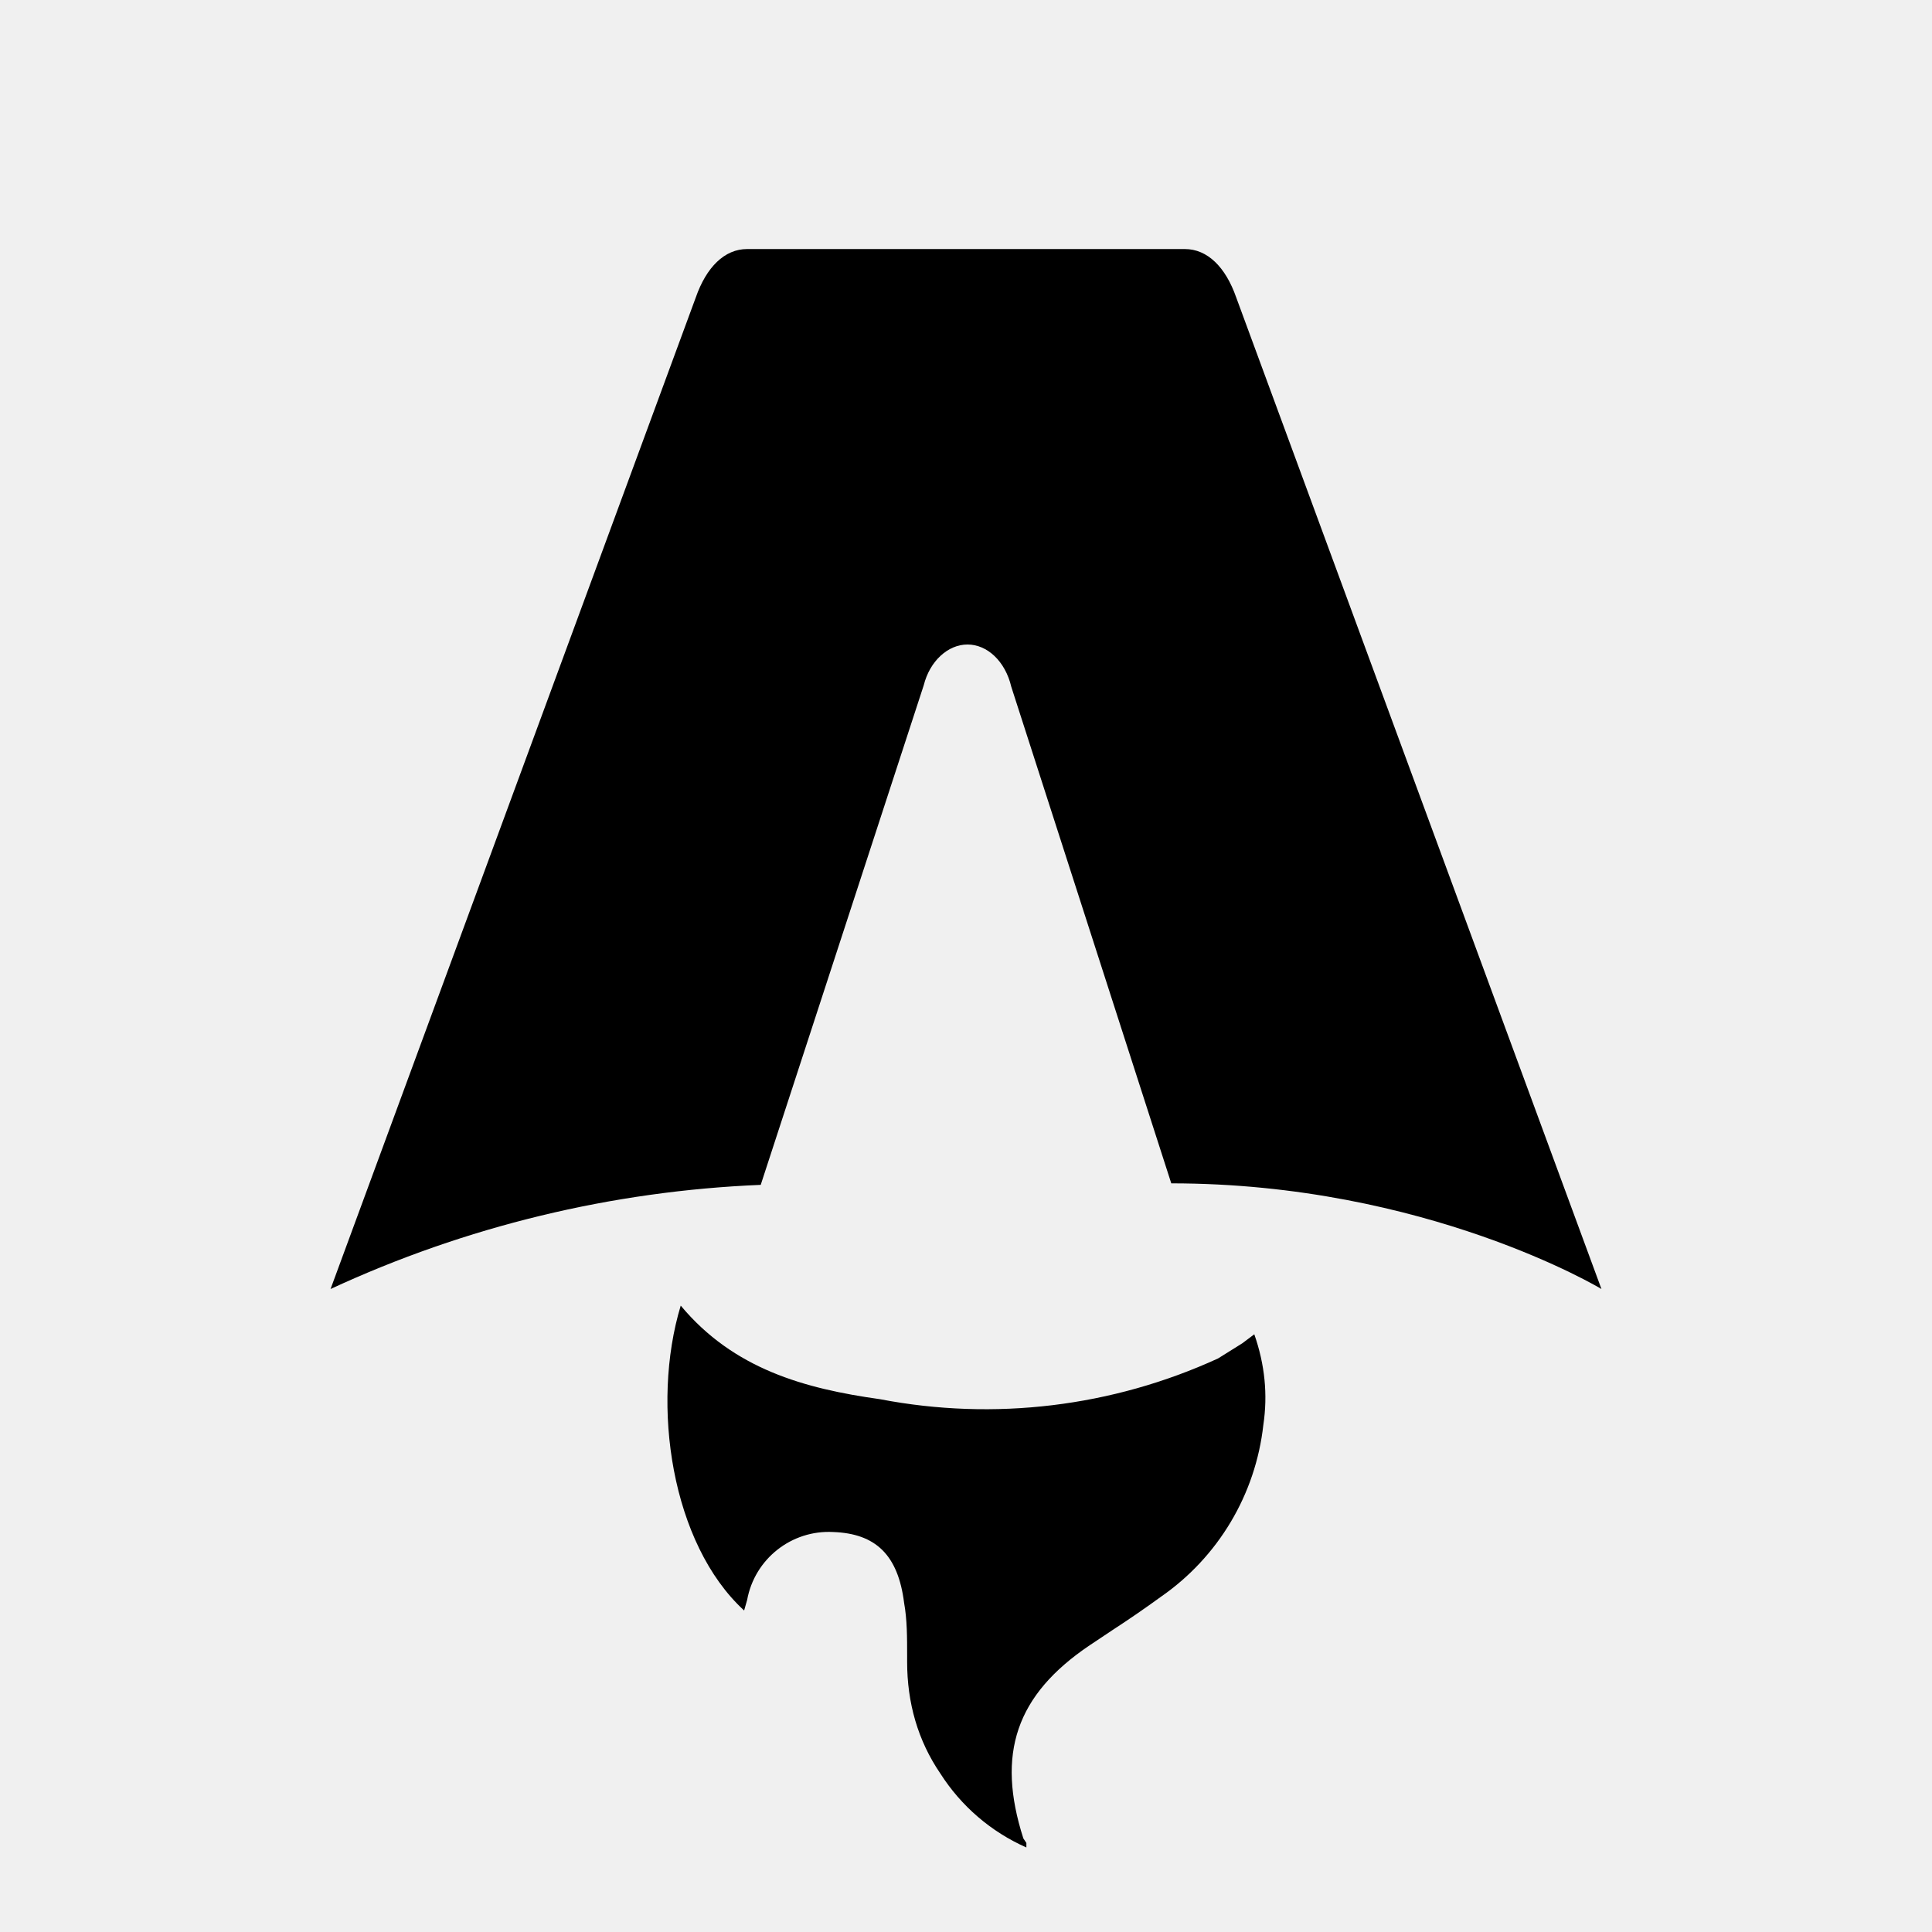
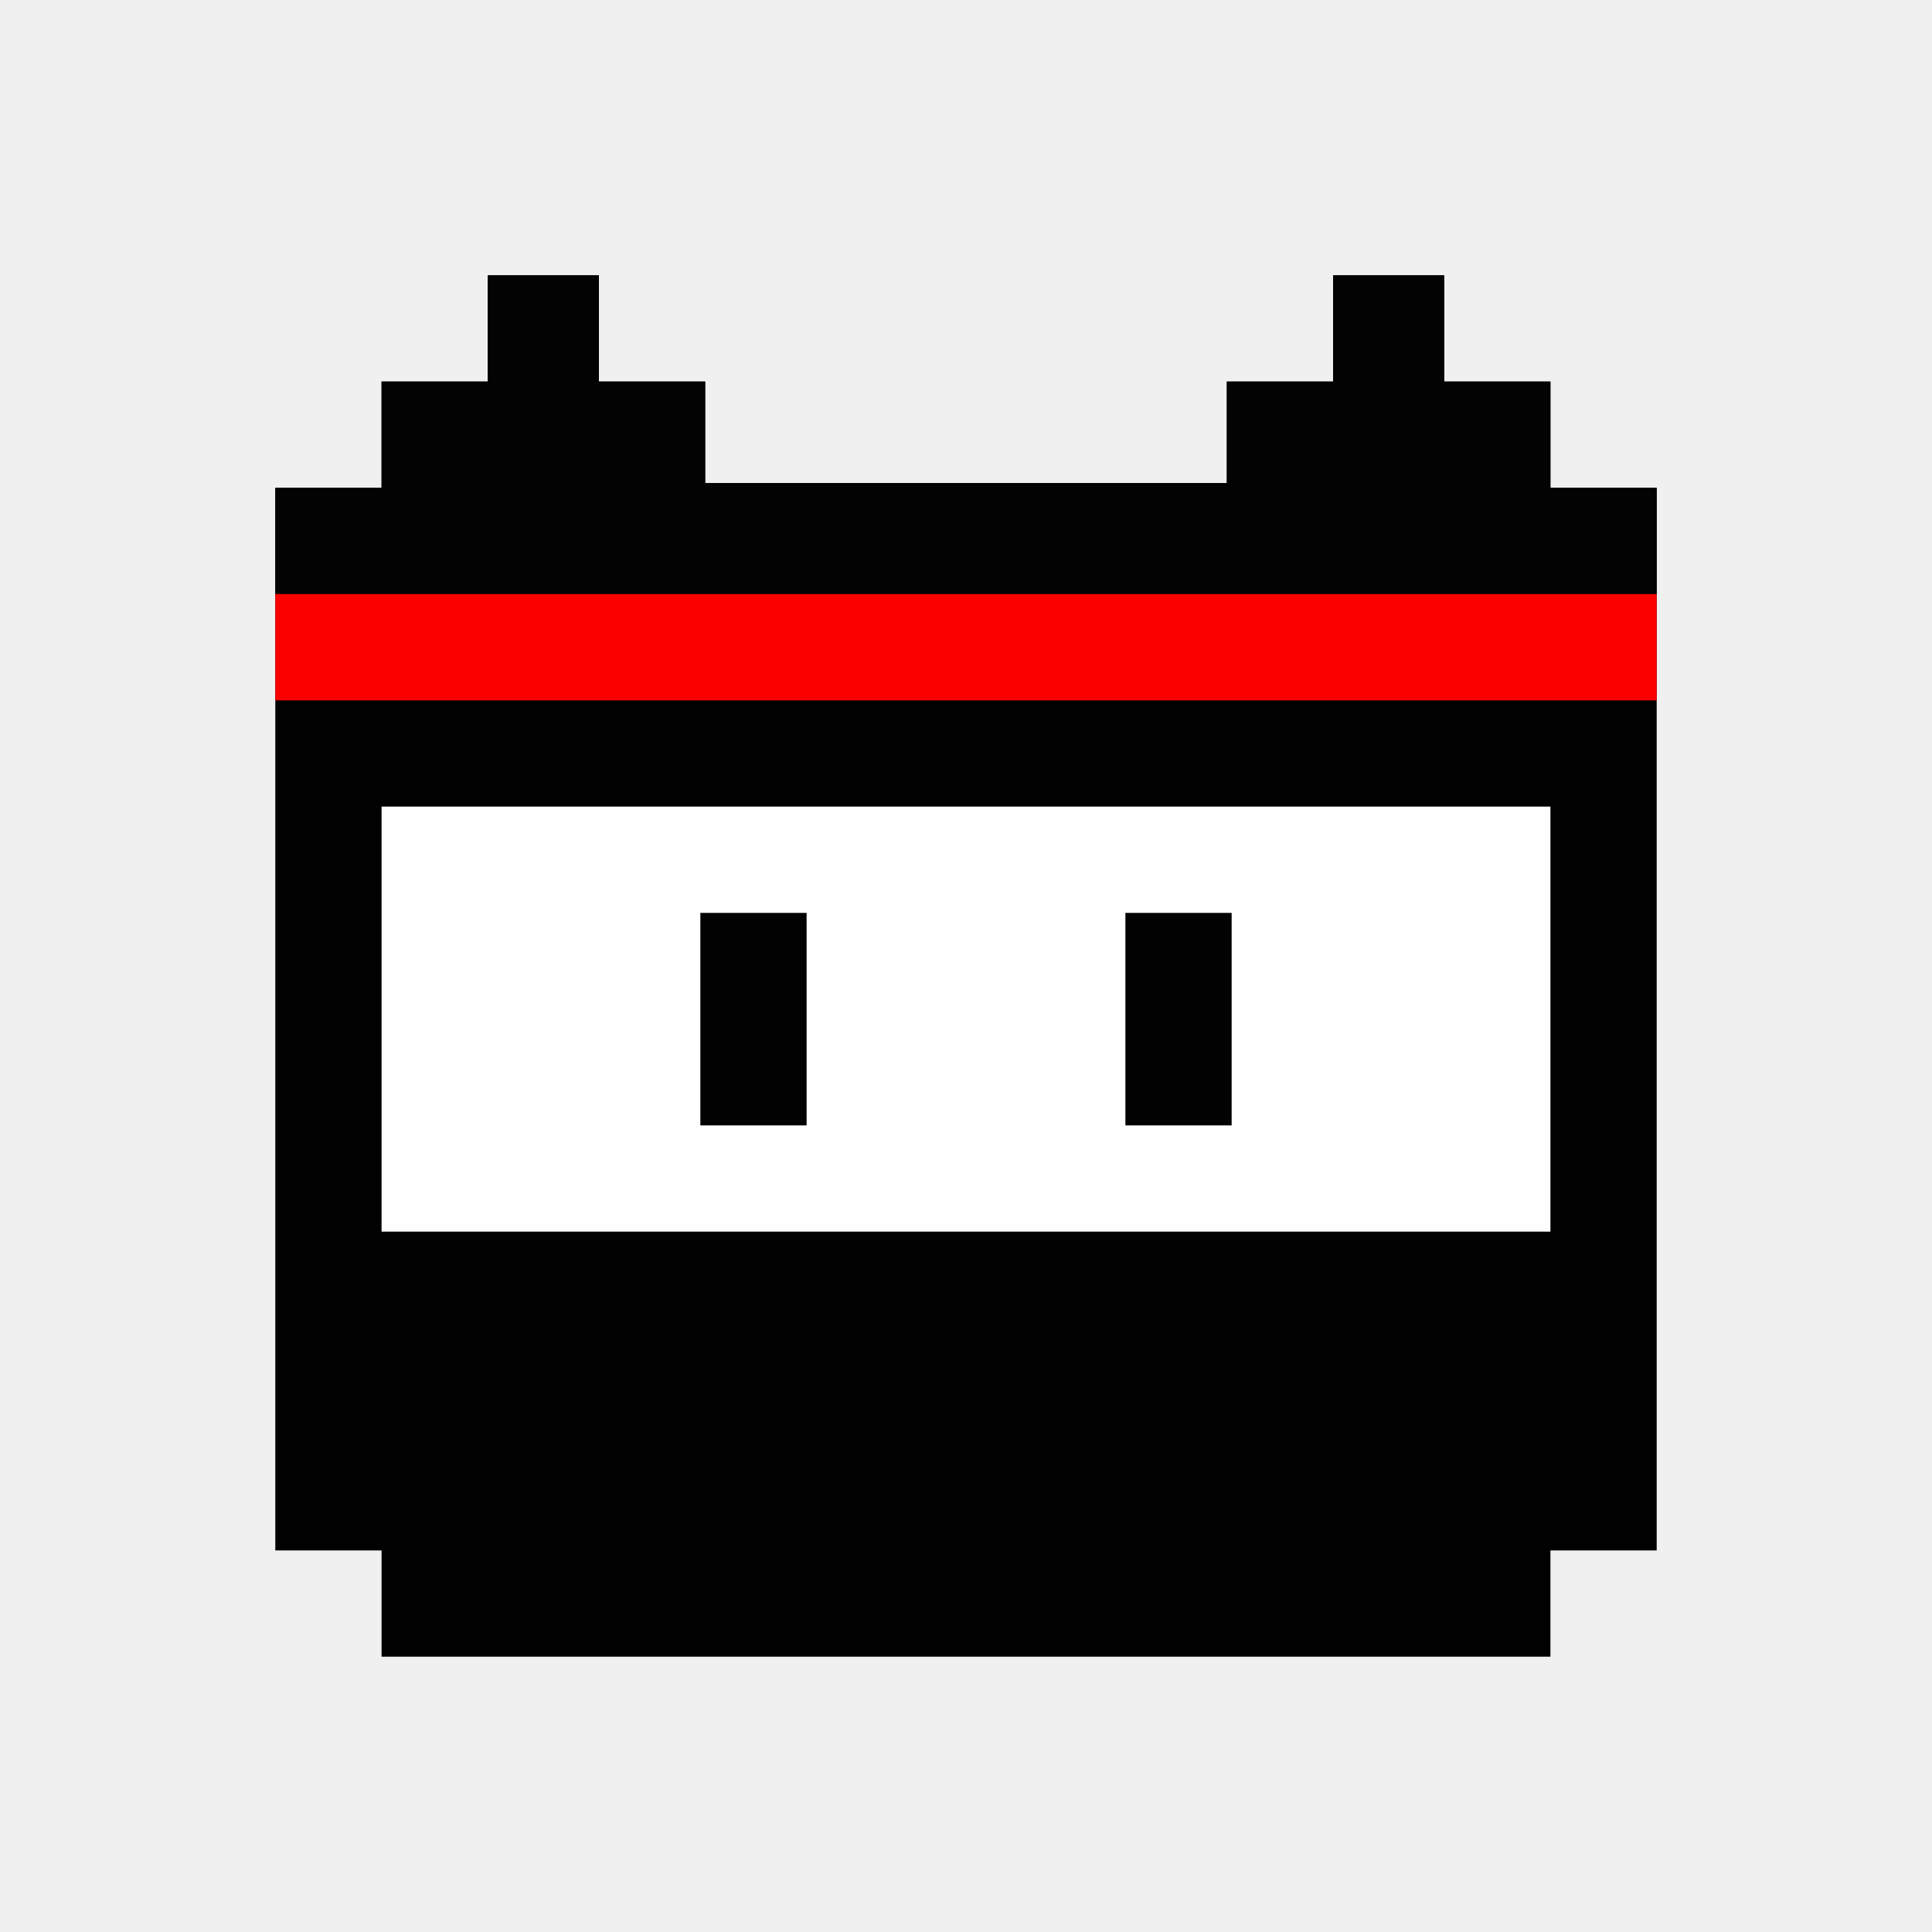
- <svg xmlns="http://www.w3.org/2000/svg" fill="none" viewBox="0 0 128 128">
-   <path d="M50.4 78.5a75.1 75.1 0 0 0-28.5 6.9l24.2-65.7c.7-2 1.9-3.2 3.4-3.2h29c1.5 0 2.7 1.2 3.4 3.2l24.2 65.7s-11.6-7-28.5-7L67 45.5c-.4-1.7-1.6-2.8-2.9-2.8-1.3 0-2.5 1.1-2.9 2.7L50.4 78.5Zm-1.1 28.2Zm-4.2-20.2c-2 6.6-.6 15.8 4.2 20.2a17.5 17.5 0 0 1 .2-.7 5.5 5.5 0 0 1 5.7-4.5c2.8.1 4.3 1.5 4.7 4.7.2 1.1.2 2.3.2 3.5v.4c0 2.7.7 5.2 2.2 7.4a13 13 0 0 0 5.7 4.9v-.3l-.2-.3c-1.8-5.6-.5-9.5 4.4-12.8l1.5-1a73 73 0 0 0 3.2-2.2 16 16 0 0 0 6.8-11.4c.3-2 .1-4-.6-6l-.8.6-1.6 1a37 37 0 0 1-22.4 2.7c-5-.7-9.7-2-13.2-6.2Z" />
-   <style>
-         path { fill: #000; }
-         @media (prefers-color-scheme: dark) {
-             path { fill: #FFF; }
-         }
-     </style>
+ <svg xmlns="http://www.w3.org/2000/svg" version="1.1" width="400" height="400">
+   <path d="M0 0 C7.59 0 15.18 0 23 0 C23 7.26 23 14.52 23 22 C30.26 22 37.52 22 45 22 C45 28.93 45 35.86 45 43 C80.64 43 116.28 43 153 43 C153 36.07 153 29.14 153 22 C160.26 22 167.52 22 175 22 C175 14.74 175 7.48 175 0 C182.59 0 190.18 0 198 0 C198 7.26 198 14.52 198 22 C205.26 22 212.52 22 220 22 C220 29.26 220 36.52 220 44 C227.26 44 234.52 44 242 44 C242 116.6 242 189.2 242 264 C234.74 264 227.48 264 220 264 C220 271.26 220 278.52 220 286 C140.14 286 60.28 286 -22 286 C-22 278.74 -22 271.48 -22 264 C-29.26 264 -36.52 264 -44 264 C-44 191.4 -44 118.8 -44 44 C-36.74 44 -29.48 44 -22 44 C-22 36.74 -22 29.48 -22 22 C-14.74 22 -7.48 22 0 22 C0 14.74 0 7.48 0 0 Z " fill="#010101" transform="translate(101,57)" />
+   <path d="M0 0 C79.86 0 159.72 0 242 0 C242 29.04 242 58.08 242 88 C162.14 88 82.28 88 0 88 C0 58.96 0 29.92 0 0 Z " fill="#FEFEFE" transform="translate(79,167)" />
+   <path d="M0 0 C7.59 0 15.18 0 23 0 C23 7.26 23 14.52 23 22 C30.26 22 37.52 22 45 22 C45 28.93 45 35.86 45 43 C80.64 43 116.28 43 153 43 C153 36.07 153 29.14 153 22 C160.26 22 167.52 22 175 22 C175 14.74 175 7.48 175 0 C182.59 0 190.18 0 198 0 C198 7.26 198 14.52 198 22 C205.26 22 212.52 22 220 22 C220 29.26 220 36.52 220 44 C227.26 44 234.52 44 242 44 C242 51.26 242 58.52 242 66 C147.62 66 53.24 66 -44 66 C-44 58.74 -44 51.48 -44 44 C-36.74 44 -29.48 44 -22 44 C-22 36.74 -22 29.48 -22 22 C-14.74 22 -7.48 22 0 22 C0 14.74 0 7.48 0 0 Z " fill="#030303" transform="translate(101,57)" />
+   <path d="M0 0 C94.38 0 188.76 0 286 0 C286 7.26 286 14.52 286 22 C191.62 22 97.24 22 0 22 C0 14.74 0 7.48 0 0 Z " fill="#FC0001" transform="translate(57,123)" />
+   <path d="M0 0 C7.26 0 14.52 0 22 0 C22 14.52 22 29.04 22 44 C14.74 44 7.48 44 0 44 C0 29.48 0 14.96 0 0 Z " fill="#010101" transform="translate(233,189)" />
+   <path d="M0 0 C7.26 0 14.52 0 22 0 C22 14.52 22 29.04 22 44 C14.74 44 7.48 44 0 44 C0 29.48 0 14.96 0 0 Z " fill="#010101" transform="translate(145,189)" />
</svg>
